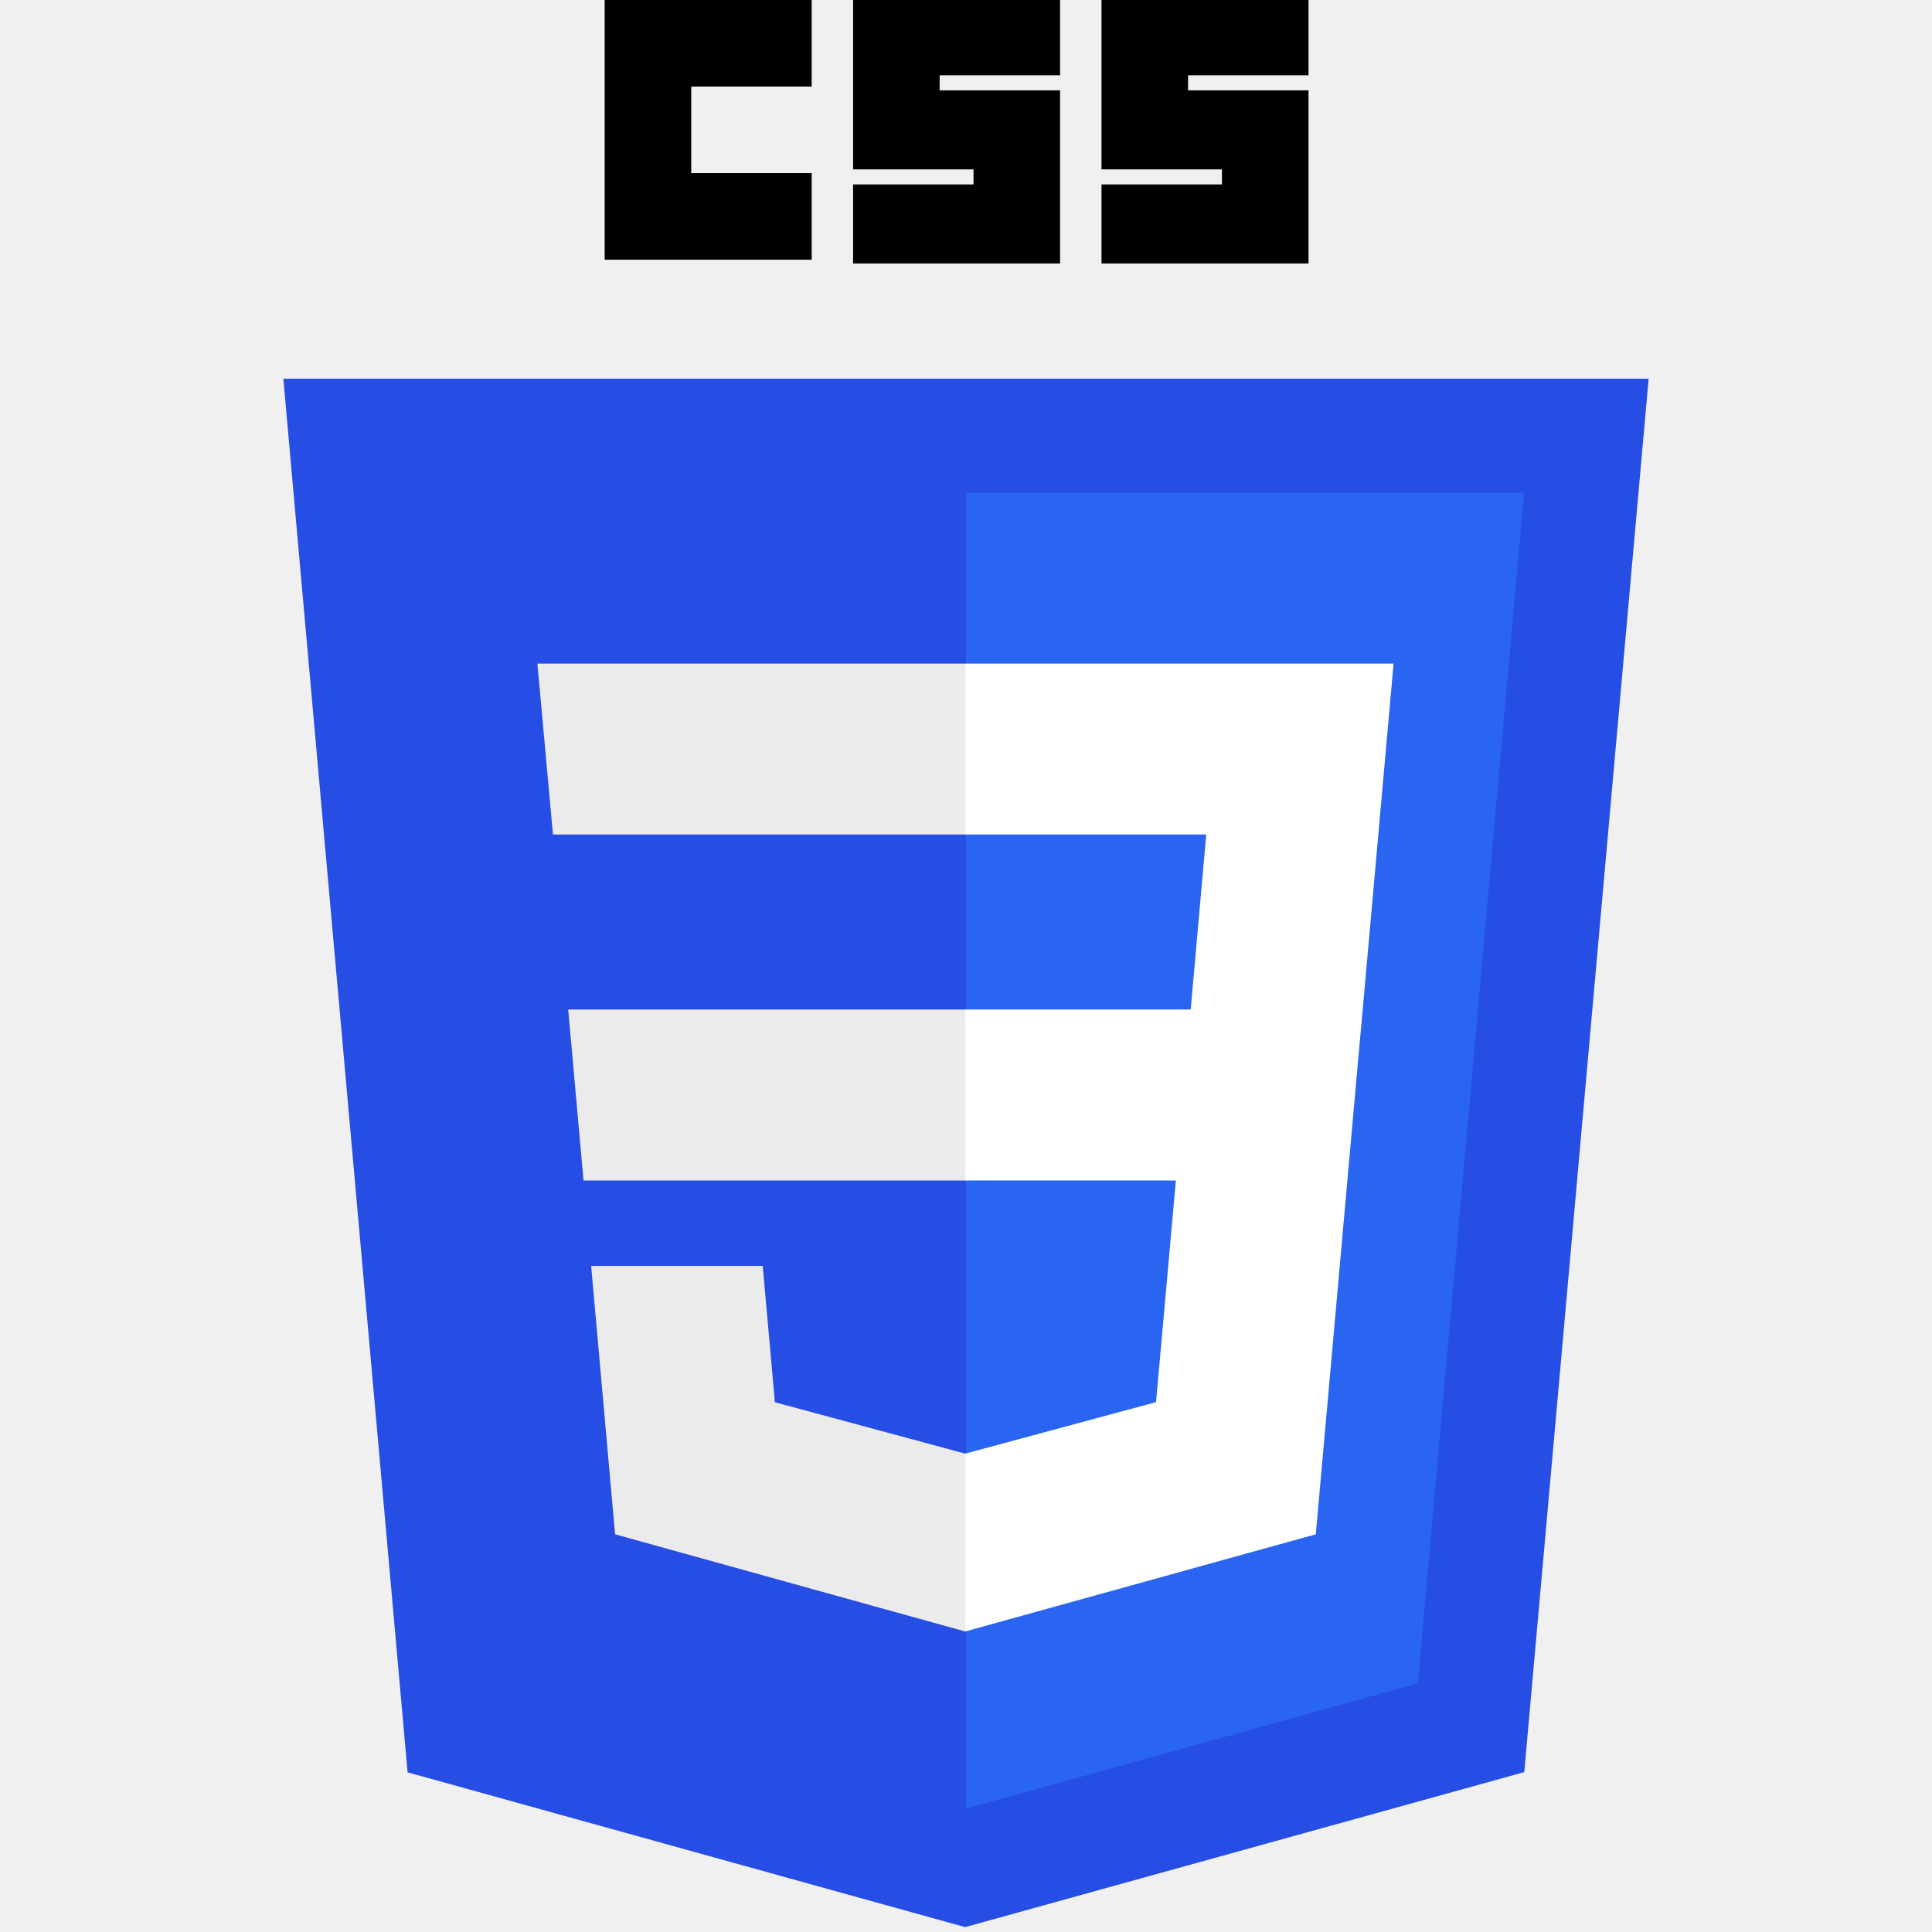
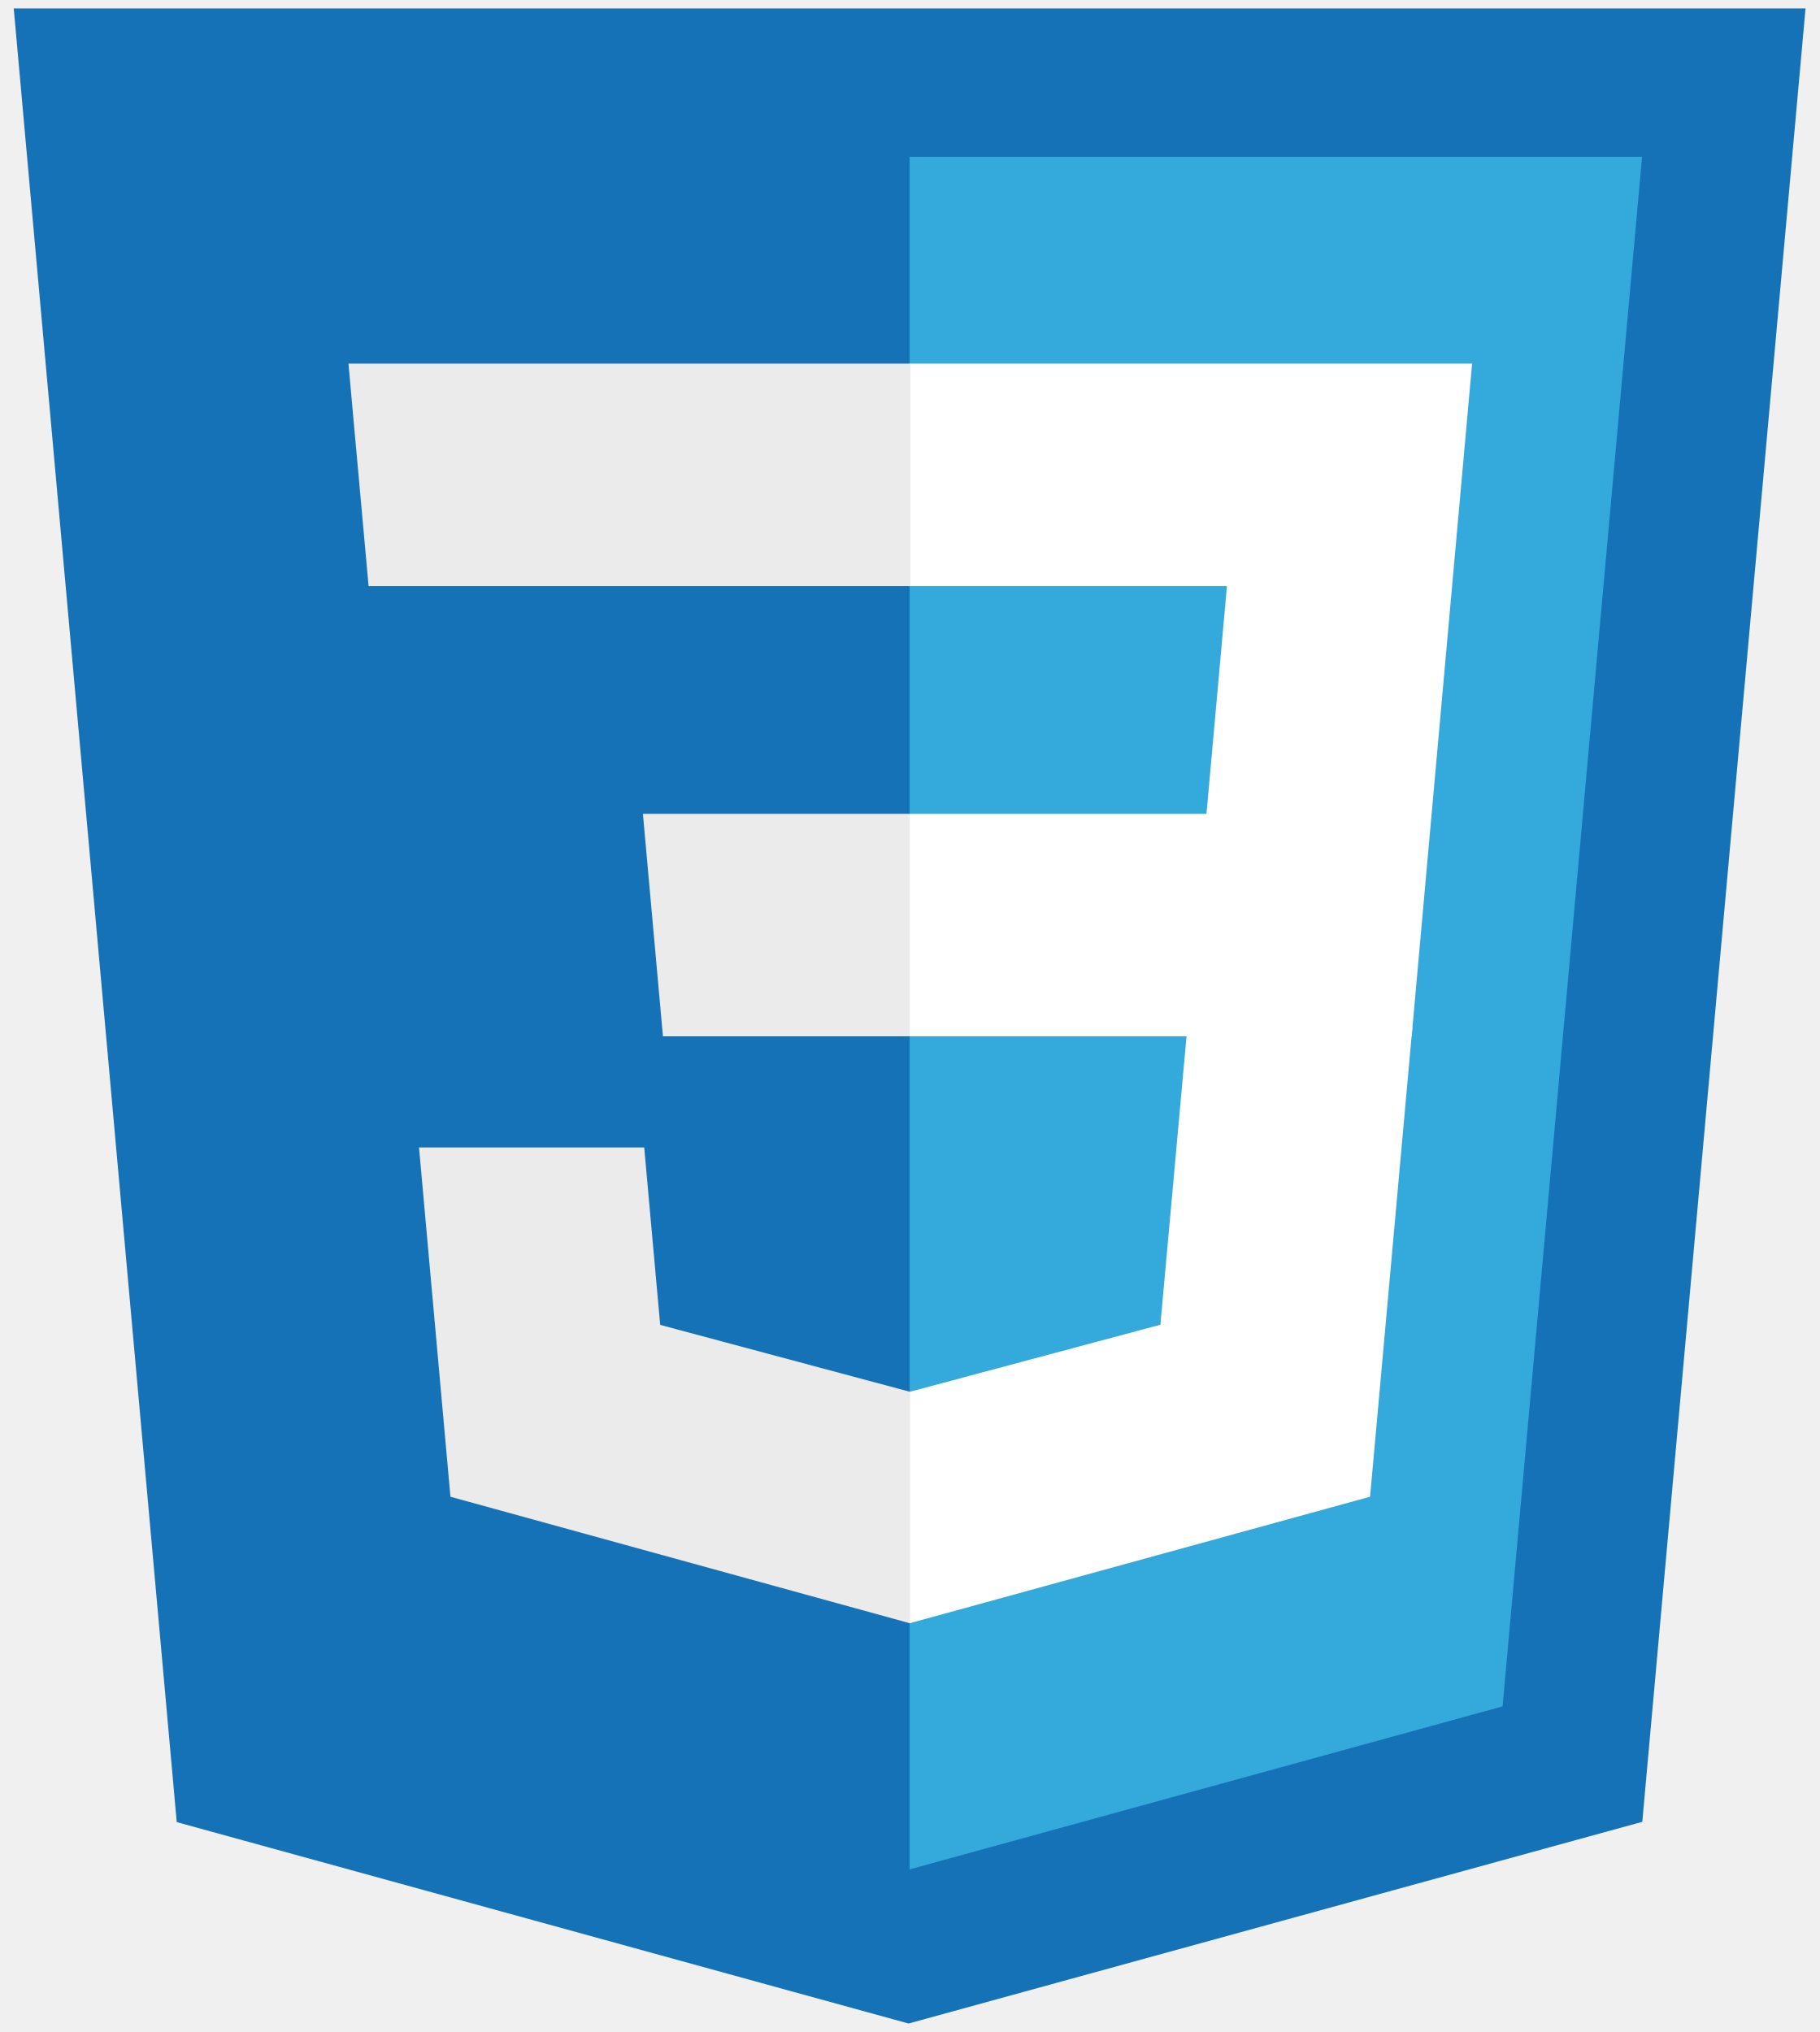
- <svg xmlns="http://www.w3.org/2000/svg" width="361px" height="361px" viewBox="-52.5 0 361 361" version="1.1" preserveAspectRatio="xMidYMid">
-   <g>
-     <path d="M127.844,360.088 L23.662,331.166 L0.445,70.766 L255.555,70.766 L232.314,331.125 L127.844,360.088 L127.844,360.088 Z" fill="#264DE4" />
-     <path d="M212.417,314.547 L232.278,92.057 L128,92.057 L128,337.95 L212.417,314.547 L212.417,314.547 Z" fill="#2965F1" />
-     <path d="M53.669,188.636 L56.531,220.573 L128,220.573 L128,188.636 L53.669,188.636 L53.669,188.636 Z" fill="#EBEBEB" />
-     <path d="M47.917,123.995 L50.82,155.932 L128,155.932 L128,123.995 L47.917,123.995 L47.917,123.995 Z" fill="#EBEBEB" />
-     <path d="M128,271.58 L127.86,271.617 L92.292,262.013 L90.018,236.542 L57.958,236.542 L62.432,286.688 L127.853,304.849 L128,304.808 L128,271.58 L128,271.58 Z" fill="#EBEBEB" />
-     <path d="M60.484,0 L99.165,0 L99.165,16.176 L76.659,16.176 L76.659,32.352 L99.165,32.352 L99.165,48.527 L60.484,48.527 L60.484,0 L60.484,0 Z" fill="#000000" />
-     <path d="M106.901,0 L145.582,0 L145.582,14.066 L123.077,14.066 L123.077,16.879 L145.582,16.879 L145.582,49.231 L106.901,49.231 L106.901,34.462 L129.407,34.462 L129.407,31.648 L106.901,31.648 L106.901,0 L106.901,0 Z" fill="#000000" />
-     <path d="M153.319,0 L192,0 L192,14.066 L169.495,14.066 L169.495,16.879 L192,16.879 L192,49.231 L153.319,49.231 L153.319,34.462 L175.824,34.462 L175.824,31.648 L153.319,31.648 L153.319,0 L153.319,0 Z" fill="#000000" />
-     <path d="M202.127,188.636 L207.892,123.995 L127.89,123.995 L127.89,155.932 L172.892,155.932 L169.986,188.636 L127.89,188.636 L127.89,220.573 L167.217,220.573 L163.509,261.993 L127.89,271.607 L127.89,304.833 L193.362,286.688 L193.843,281.292 L201.348,197.212 L202.127,188.636 L202.127,188.636 Z" fill="#FFFFFF" />
-   </g>
+ <svg xmlns="http://www.w3.org/2000/svg" width="94" height="105" viewBox="0 0 94 105" fill="none">
+   <path d="M9.132 94.154L0.71 0.438H93.29L84.856 94.139L46.944 104.562L9.132 94.154Z" fill="#1572B6" />
+   <path d="M47 96.597L77.638 88.174L84.845 8.102H47V96.597Z" fill="#33A9DC" />
+   <path d="M47 42.054H62.337L63.395 30.284H47V18.79H76.062L75.785 21.872L72.939 53.549H47V42.054Z" fill="white" />
+   <path d="M47.071 71.904L47.019 71.919L34.111 68.461L33.286 59.294H21.65L23.274 77.341L47.015 83.879L47.071 83.864V71.904Z" fill="#EBEBEB" />
+   <path d="M61.351 53.062L59.956 68.453L47.03 71.912V83.871L70.79 77.341L70.966 75.4L72.98 53.062H61.351Z" fill="white" />
+   <path d="M47.041 18.79V30.284H19.044L18.811 27.7L18.282 21.872L18.005 18.79H47.041ZM47 42.054V53.549H34.254L34.021 50.964L33.496 45.137L33.219 42.054H47Z" fill="#EBEBEB" />
</svg>
